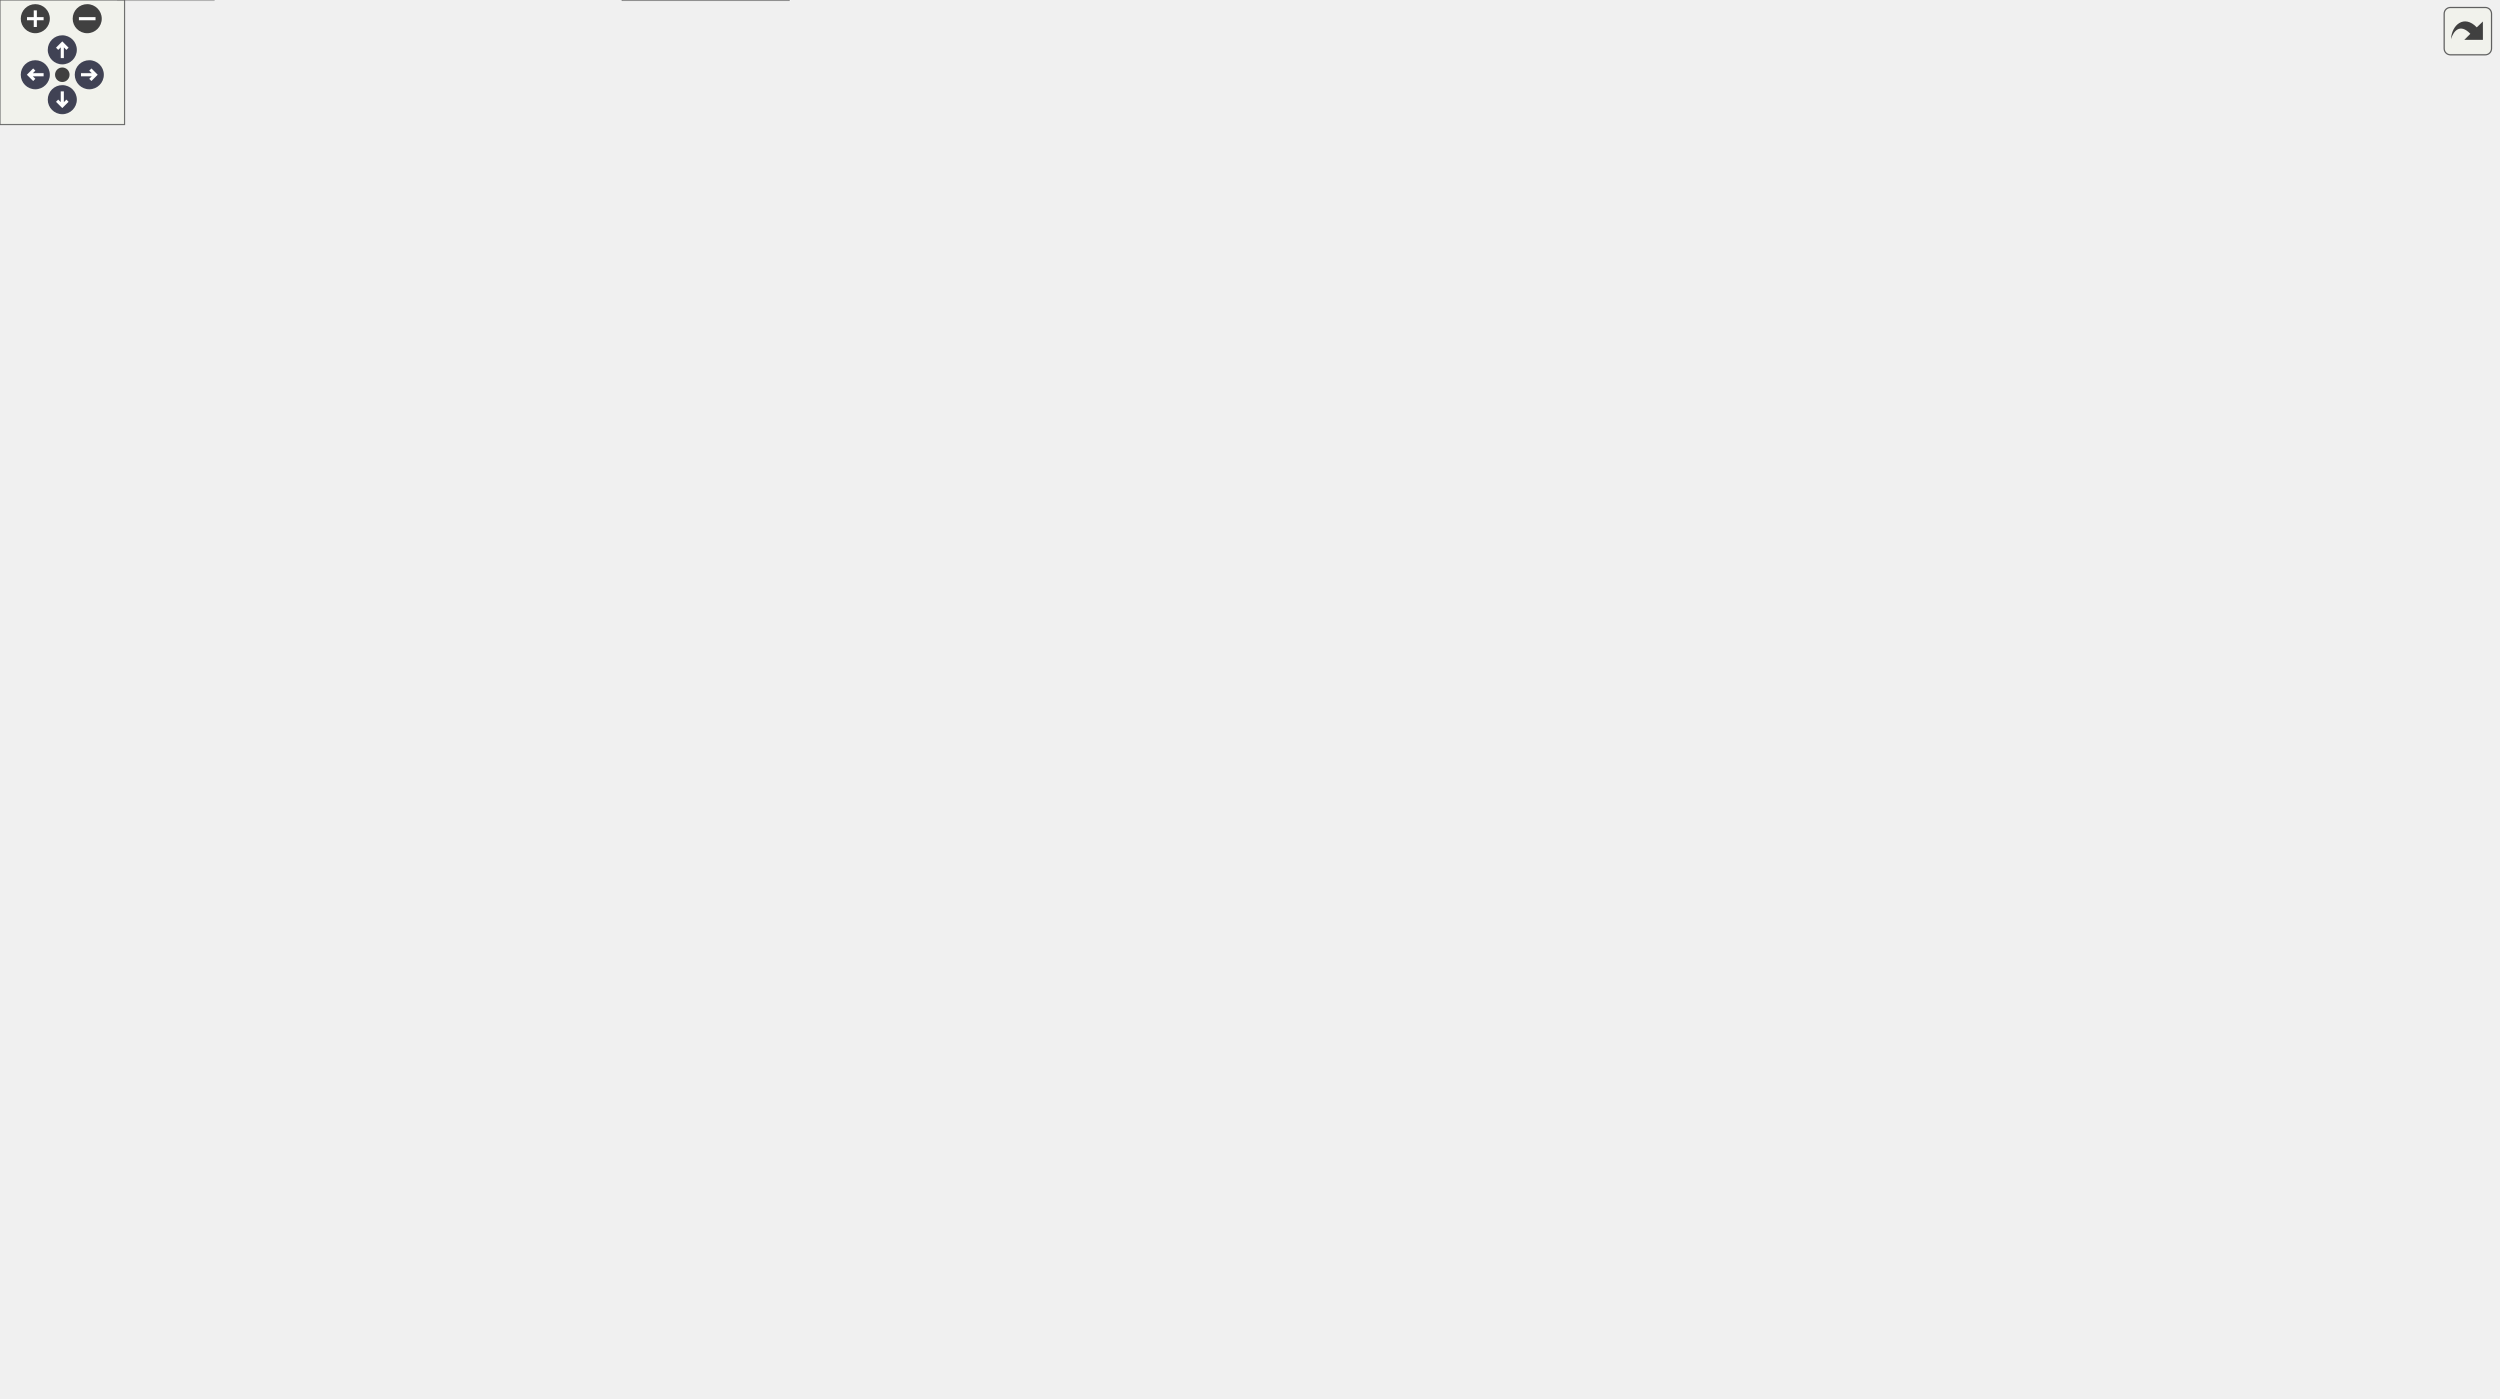
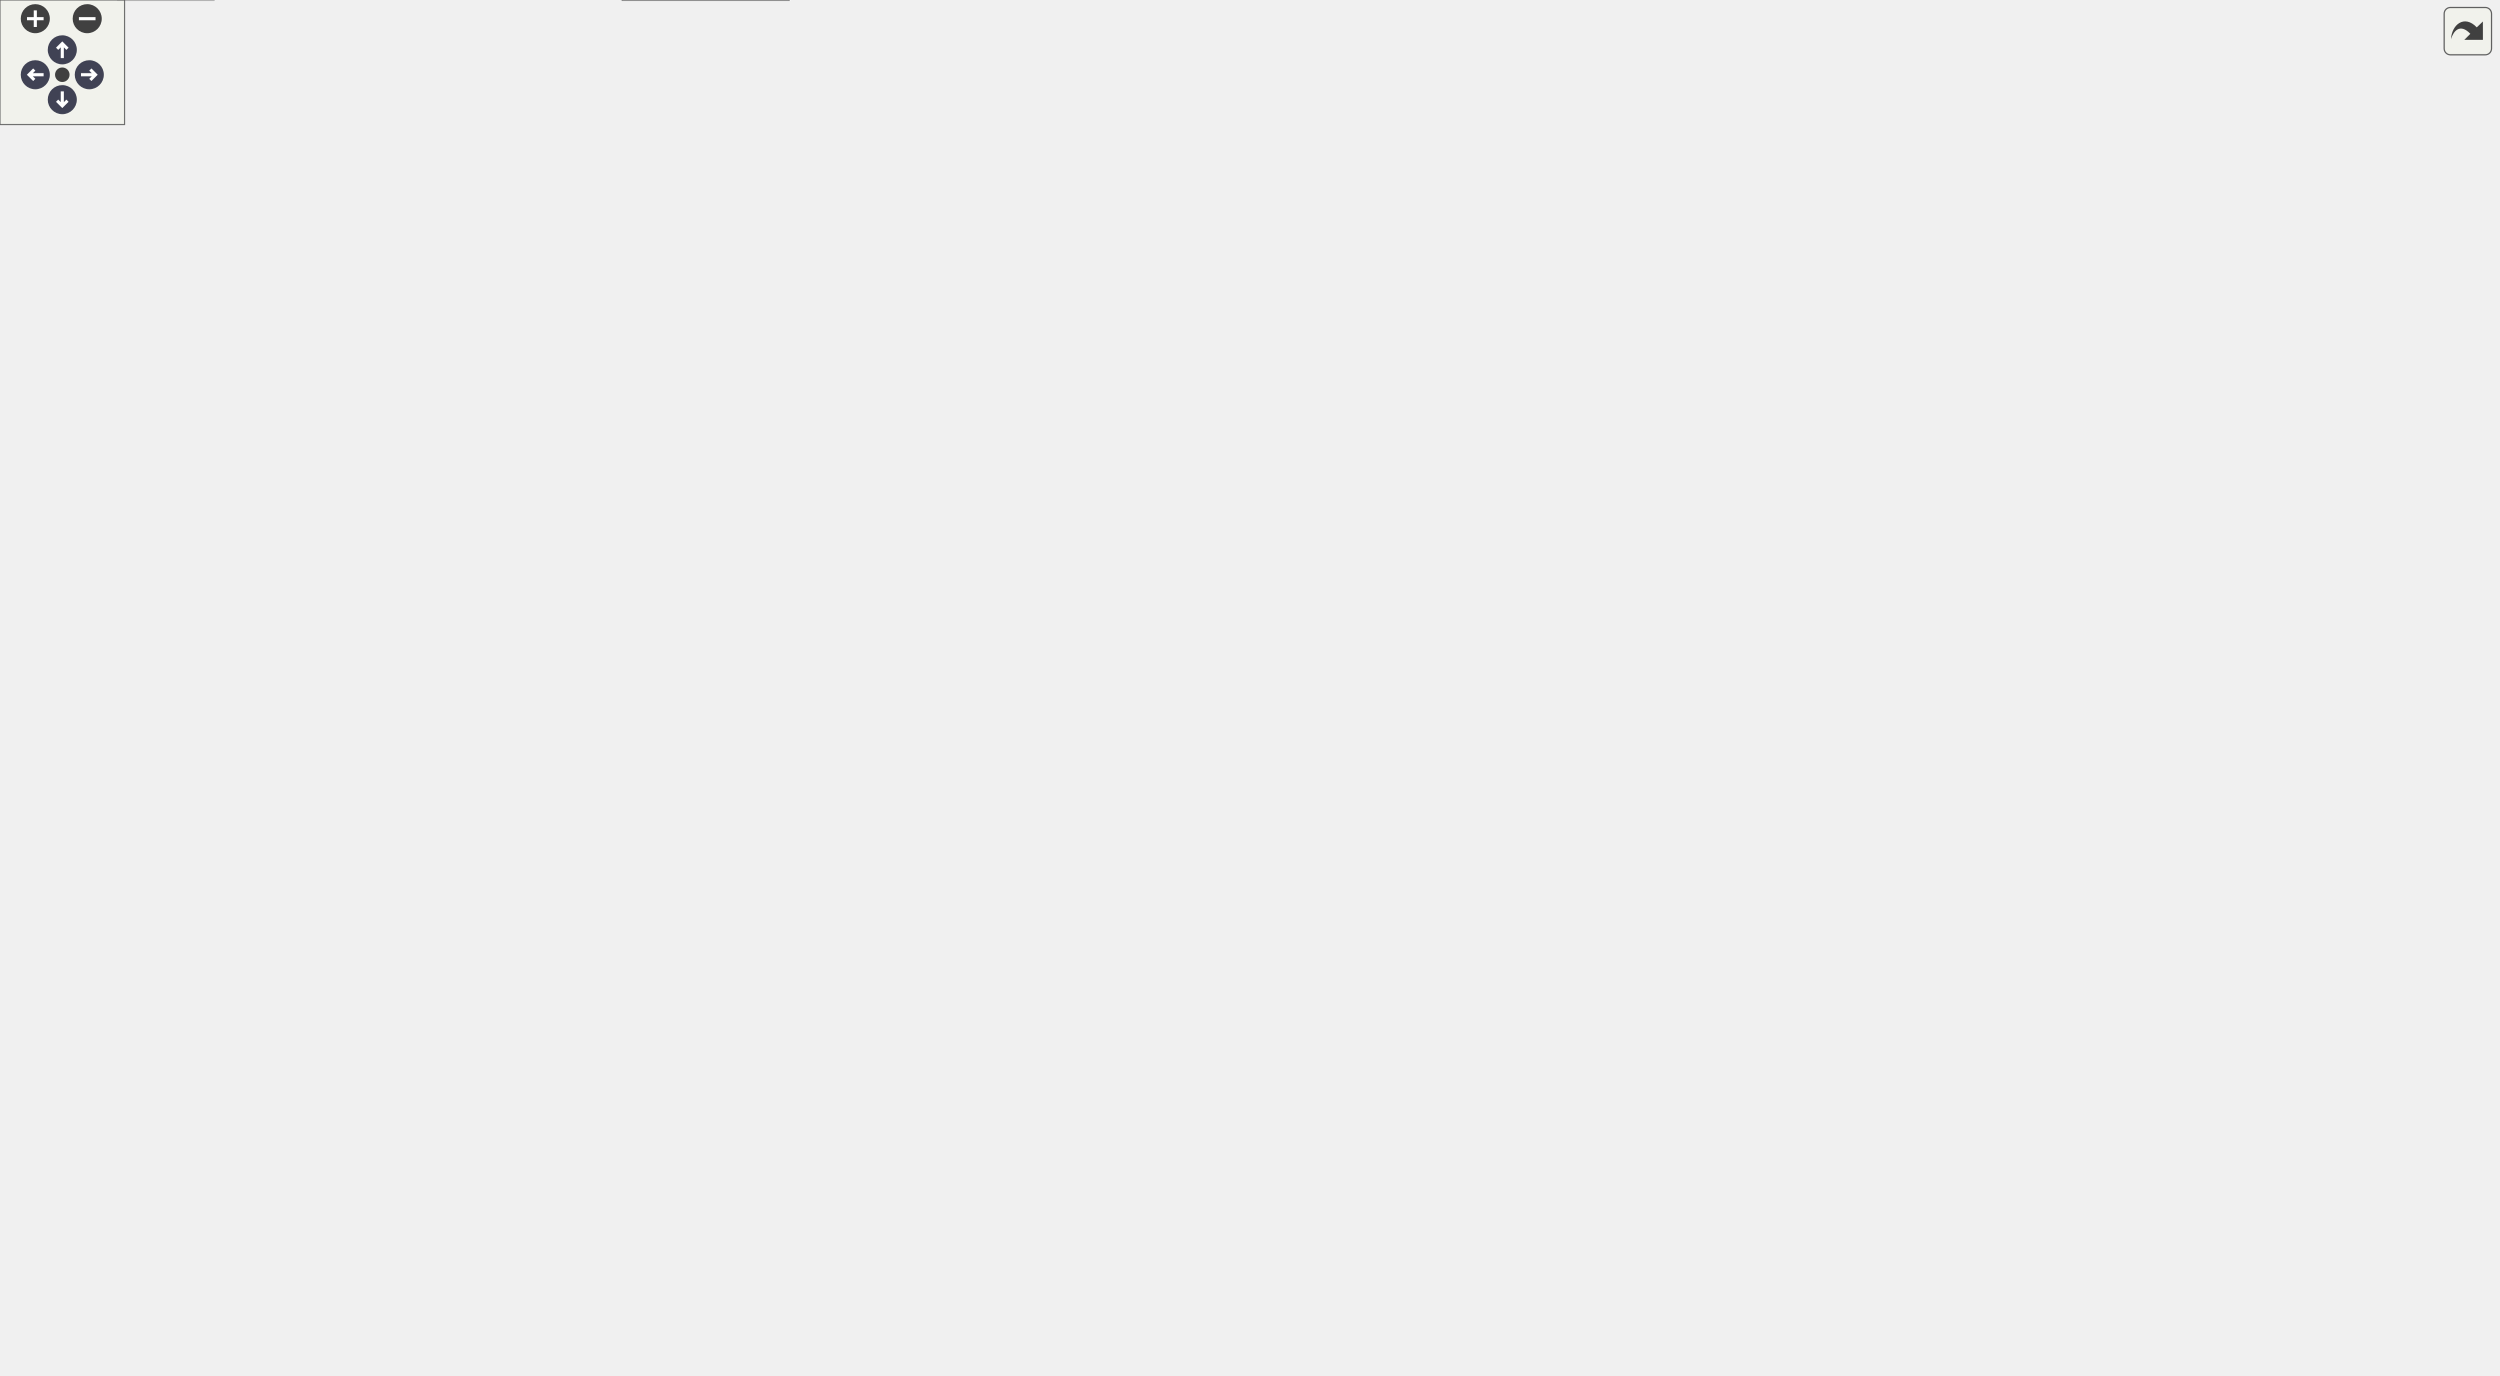
<svg xmlns="http://www.w3.org/2000/svg" xmlns:xlink="http://www.w3.org/1999/xlink" id="main" version="1.1" xml:space="preserve">
  <style type="text/css">
.node, .edge {opacity: 0.7;}
.node.selected, .edge.selected {opacity: 1;}
.edge:hover path { stroke: red; }
.edge:hover polygon { stroke: red; fill: red; }
</style>
  <defs>
    <circle id="rim" cx="0" cy="0" r="7" />
    <circle id="rim2" cx="0" cy="0" r="3.5" />
    <g id="zoomPlus">
      <use xlink:href="#rim" fill="#404040">
        <set attributeName="fill" to="#808080" begin="zoomplus.mouseover" end="zoomplus.mouseout" />
      </use>
      <path d="M-4,0h8M0,-4v8" fill="none" stroke="white" stroke-width="1.5" pointer-events="none" />
    </g>
    <g id="zoomMin">
      <use xlink:href="#rim" fill="#404040">
        <set attributeName="fill" to="#808080" begin="zoomminus.mouseover" end="zoomminus.mouseout" />
      </use>
      <path d="M-4,0h8" fill="none" stroke="white" stroke-width="1.5" pointer-events="none" />
    </g>
    <g id="arrowUp" transform="translate(30 24)">
      <use xlink:href="#rim" />
      <path pointer-events="none" fill="none" stroke="white" stroke-width="1.5" d="M0,-3.0v7 M-2.5,-0.5L0,-3.0L2.5,-0.5" />
    </g>
    <g id="arrowRight" transform="rotate(90) translate(36 -43)">
      <use xlink:href="#rim" />
      <path pointer-events="none" fill="none" stroke="white" stroke-width="1.5" d="M0,-3.0v7 M-2.5,-0.5L0,-3.0L2.5,-0.5" />
    </g>
    <g id="arrowDown" transform="rotate(180) translate(-30 -48)">
      <use xlink:href="#rim" />
      <path pointer-events="none" fill="none" stroke="white" stroke-width="1.5" d="M0,-3.0v7 M-2.5,-0.5L0,-3.0L2.5,-0.5" />
    </g>
    <g id="arrowLeft" transform="rotate(270) translate(-36 17)">
      <use xlink:href="#rim" />
      <path pointer-events="none" fill="none" stroke="white" stroke-width="1.5" d="M0,-3.0v7 M-2.5,-0.5L0,-3.0L2.5,-0.5" />
    </g>
    <g id="resetDef">
      <use xlink:href="#rim2" fill="#404040">
        <set attributeName="fill" to="#808080" begin="reset.mouseover" end="reset.mouseout" />
      </use>
    </g>
  </defs>
  <svg id="graph" class="graph">
    <g id="viewport">
      <g id="Node000001" class="node">
        <g id="a_Node000001">
          <a xlink:title=" ">
-             <polygon fill="#999999" stroke="#666666" points="454.34,-613 283.34,-613 283.34,-572 454.34,-572 454.34,-613" />
-             <text text-anchor="start" x="291.34" y="-601" font-family="Helvetica,sans-Serif" font-size="10.00">/home/sawinski/Workspace</text>
-             <text text-anchor="start" x="291.34" y="-590" font-family="Helvetica,sans-Serif" font-size="10.00">/MPINB/vidre/examples/playground</text>
+             <polygon fill="#999999" stroke="#666666" points="423.34,-602 314.34,-602 314.34,-572 423.34,-572 423.34,-602" />
+             <text text-anchor="start" x="322.34" y="-590" font-family="Helvetica,sans-Serif" font-size="10.00">examples/playground</text>
            <text text-anchor="middle" x="368.84" y="-579" font-family="Helvetica,sans-Serif" font-size="10.00">/encode/main.cc</text>
          </a>
        </g>
      </g>
      <g id="Node000002" class="node">
        <g id="a_Node000002">
          <a xlink:href="vidre_2config_8hh.html" target="_top" xlink:title=" ">
            <polygon fill="white" stroke="#666666" points="379.84,-19 299.84,-19 299.84,0 379.84,0 379.84,-19" />
            <text text-anchor="middle" x="339.84" y="-7" font-family="Helvetica,sans-Serif" font-size="10.00">vidre/config.hh</text>
          </a>
        </g>
      </g>
      <g id="edge1_Node000001_Node000002" class="edge">
        <g id="a_edge1_Node000001_Node000002">
          <a xlink:title=" ">
-             <path fill="none" stroke="#63b8ff" d="M283.18,-586.85C222.76,-580.87 141.27,-567.19 75.84,-536 36.41,-517.2 0.84,-516.18 0.84,-472.5 0.84,-472.5 0.84,-472.5 0.84,-118.5 0.84,-89.04 -2.52,-74.18 19.84,-55 59.31,-21.14 209.48,-12.98 289.29,-11.06" />
+             <path fill="none" stroke="#63b8ff" d="M314.18,-585.2C253.34,-582.42 153.38,-572.11 75.84,-536 36.25,-517.56 0.84,-516.18 0.84,-472.5 0.84,-472.5 0.84,-472.5 0.84,-118.5 0.84,-89.04 -2.52,-74.18 19.84,-55 59.31,-21.14 209.48,-12.98 289.29,-11.06" />
            <polygon fill="#63b8ff" stroke="#63b8ff" points="289.67,-14.55 299.59,-10.84 289.52,-7.55 289.67,-14.55" />
          </a>
        </g>
      </g>
      <g id="Node000003" class="node">
        <g id="a_Node000003">
          <a xlink:href="core_2vidre_2exception_8hh.html" target="_top" xlink:title=" ">
            <polygon fill="white" stroke="#666666" points="243.84,-184 147.84,-184 147.84,-165 243.84,-165 243.84,-184" />
            <text text-anchor="middle" x="195.84" y="-172" font-family="Helvetica,sans-Serif" font-size="10.00">vidre/exception.hh</text>
          </a>
        </g>
      </g>
      <g id="edge2_Node000001_Node000003" class="edge">
        <g id="a_edge2_Node000001_Node000003">
          <a xlink:title=" ">
-             <path fill="none" stroke="#63b8ff" d="M283,-577.92C185.22,-559.97 38.84,-524.42 38.84,-472.5 38.84,-472.5 38.84,-472.5 38.84,-283.5 38.84,-230.02 101.43,-201.02 147.57,-186.91" />
+             <path fill="none" stroke="#63b8ff" d="M313.98,-578.68C220.14,-564.61 38.84,-529.98 38.84,-472.5 38.84,-472.5 38.84,-472.5 38.84,-283.5 38.84,-230.02 101.43,-201.02 147.57,-186.91" />
            <polygon fill="#63b8ff" stroke="#63b8ff" points="148.81,-190.19 157.43,-184.04 146.85,-183.47 148.81,-190.19" />
          </a>
        </g>
      </g>
      <g id="Node000015" class="node">
        <g id="a_Node000015">
          <a xlink:href="ffmpeg_8hh.html" target="_top" xlink:title=" ">
            <polygon fill="white" stroke="#666666" points="313.84,-536 229.84,-536 229.84,-517 313.84,-517 313.84,-536" />
            <text text-anchor="middle" x="271.84" y="-524" font-family="Helvetica,sans-Serif" font-size="10.00">vidre/ffmpeg.hh</text>
          </a>
        </g>
      </g>
      <g id="edge16_Node000001_Node000015" class="edge">
        <g id="a_edge16_Node000001_Node000015">
          <a xlink:title=" ">
-             <path fill="none" stroke="#63b8ff" d="M339.21,-571.95C324.45,-562.21 306.93,-550.65 293.46,-541.76" />
-             <polygon fill="#63b8ff" stroke="#63b8ff" points="295.14,-538.68 284.86,-536.09 291.28,-544.52 295.14,-538.68" />
+             <path fill="none" stroke="#63b8ff" d="M345.36,-571.84C330.04,-562.6 310.13,-550.59 294.89,-541.4" />
+             <polygon fill="#63b8ff" stroke="#63b8ff" points="296.46,-538.26 286.09,-536.09 292.85,-544.26 296.46,-538.26" />
          </a>
        </g>
      </g>
      <g id="Node000033" class="node">
        <g id="a_Node000033">
          <a xlink:href="midraw_8hh.html" target="_top" xlink:title=" ">
            <polygon fill="white" stroke="#666666" points="1022.84,-420.5 938.84,-420.5 938.84,-401.5 1022.84,-401.5 1022.84,-420.5" />
            <text text-anchor="middle" x="980.84" y="-408.5" font-family="Helvetica,sans-Serif" font-size="10.00">input/midraw.hh</text>
          </a>
        </g>
      </g>
      <g id="edge50_Node000001_Node000033" class="edge">
        <g id="a_edge50_Node000001_Node000033">
          <a xlink:title=" ">
-             <path fill="none" stroke="#63b8ff" d="M368.32,-571.77C369.01,-554.79 372.87,-530.89 387.84,-517 466.27,-444.2 798.44,-420.69 928.41,-414.19" />
-             <polygon fill="#63b8ff" stroke="#63b8ff" points="928.69,-417.68 938.51,-413.7 928.35,-410.69 928.69,-417.68" />
+             <path fill="none" stroke="#63b8ff" d="M368.57,-571.85C369.09,-556.08 372.5,-530.97 387.84,-517 466.96,-444.95 798.72,-420.99 928.49,-414.28" />
+             <polygon fill="#63b8ff" stroke="#63b8ff" points="928.77,-417.77 938.58,-413.77 928.41,-410.78 928.77,-417.77" />
          </a>
        </g>
      </g>
      <g id="Node000035" class="node">
        <g id="a_Node000035">
          <a xlink:title=" ">
            <polygon fill="#e0e0e0" stroke="#999999" points="490.34,-536 397.34,-536 397.34,-517 490.34,-517 490.34,-536" />
            <text text-anchor="middle" x="443.84" y="-524" font-family="Helvetica,sans-Serif" font-size="10.00">QCoreApplication</text>
          </a>
        </g>
      </g>
      <g id="edge54_Node000001_Node000035" class="edge">
        <g id="a_edge54_Node000001_Node000035">
          <a xlink:title=" ">
-             <path fill="none" stroke="#63b8ff" d="M391.75,-571.95C402.65,-562.65 415.51,-551.68 425.72,-542.96" />
-             <polygon fill="#63b8ff" stroke="#63b8ff" points="428.24,-545.41 433.57,-536.26 423.69,-540.09 428.24,-545.41" />
+             <path fill="none" stroke="#63b8ff" d="M386.99,-571.84C398.33,-563 412.9,-551.63 424.46,-542.62" />
+             <polygon fill="#63b8ff" stroke="#63b8ff" points="426.87,-545.18 432.6,-536.27 422.56,-539.66 426.87,-545.18" />
          </a>
        </g>
      </g>
      <g id="Node000036" class="node">
        <g id="a_Node000036">
          <a xlink:title=" ">
            <polygon fill="#e0e0e0" stroke="#999999" points="624.84,-536 508.84,-536 508.84,-517 624.84,-517 624.84,-536" />
            <text text-anchor="middle" x="566.84" y="-524" font-family="Helvetica,sans-Serif" font-size="10.00">QCommandLineParser</text>
          </a>
        </g>
      </g>
      <g id="edge55_Node000001_Node000036" class="edge">
        <g id="a_edge55_Node000001_Node000036">
          <a xlink:title=" ">
-             <path fill="none" stroke="#63b8ff" d="M429.32,-571.95C462.44,-561.24 502.38,-548.34 530.66,-539.19" />
-             <polygon fill="#63b8ff" stroke="#63b8ff" points="532.08,-542.41 540.52,-536.01 529.93,-535.75 532.08,-542.41" />
+             <path fill="none" stroke="#63b8ff" d="M416.27,-571.99C450.44,-561.89 495.98,-548.44 528,-538.98" />
+             <polygon fill="#63b8ff" stroke="#63b8ff" points="529.29,-542.24 537.89,-536.05 527.31,-535.53 529.29,-542.24" />
          </a>
        </g>
      </g>
      <g id="Node000037" class="node">
        <g id="a_Node000037">
          <a xlink:title=" ">
            <polygon fill="#e0e0e0" stroke="#999999" points="696.84,-536 642.84,-536 642.84,-517 696.84,-517 696.84,-536" />
            <text text-anchor="middle" x="669.84" y="-524" font-family="Helvetica,sans-Serif" font-size="10.00">iostream</text>
          </a>
        </g>
      </g>
      <g id="edge56_Node000001_Node000037" class="edge">
        <g id="a_edge56_Node000001_Node000037">
          <a xlink:title=" ">
-             <path fill="none" stroke="#63b8ff" d="M454.59,-574.12C503.99,-563.96 567.52,-550.68 632.68,-536.22" />
-             <polygon fill="#63b8ff" stroke="#63b8ff" points="633.73,-539.57 642.73,-533.98 632.21,-532.74 633.73,-539.57" />
+             <path fill="none" stroke="#63b8ff" d="M423.54,-576.43C475.03,-567.25 554.51,-552.64 632.72,-536.16" />
+             <polygon fill="#63b8ff" stroke="#63b8ff" points="633.69,-539.53 642.74,-534.04 632.23,-532.69 633.69,-539.53" />
          </a>
        </g>
      </g>
      <g id="Node000004" class="node">
        <g id="a_Node000004">
          <a xlink:href="libs_2core_2vidre_2core_2config_8hh.html" target="_top" xlink:title=" ">
            <polygon fill="white" stroke="#666666" points="130.84,-74 28.84,-74 28.84,-55 130.84,-55 130.84,-74" />
            <text text-anchor="middle" x="79.84" y="-62" font-family="Helvetica,sans-Serif" font-size="10.00">vidre/core/config.hh</text>
          </a>
        </g>
      </g>
      <g id="edge3_Node000003_Node000004" class="edge">
        <g id="a_edge3_Node000003_Node000004">
          <a xlink:title=" ">
            <path fill="none" stroke="#63b8ff" d="M159.96,-164.98C139.41,-158.37 114.64,-147.18 98.84,-129 88.1,-116.65 83.43,-98.43 81.4,-84.67" />
            <polygon fill="#63b8ff" stroke="#63b8ff" points="84.84,-83.93 80.24,-74.39 77.88,-84.72 84.84,-83.93" />
          </a>
        </g>
      </g>
      <g id="Node000006" class="node">
        <g id="a_Node000006">
          <a xlink:href="shared_8hh.html" target="_top" xlink:title=" ">
            <polygon fill="white" stroke="#666666" points="341.34,-129 242.34,-129 242.34,-110 341.34,-110 341.34,-129" />
            <text text-anchor="middle" x="291.84" y="-117" font-family="Helvetica,sans-Serif" font-size="10.00">vidre/util/shared.hh</text>
          </a>
        </g>
      </g>
      <g id="edge6_Node000003_Node000006" class="edge">
        <g id="a_edge6_Node000003_Node000006">
          <a xlink:title=" ">
            <path fill="none" stroke="#63b8ff" d="M211.26,-164.98C226.29,-156.69 249.38,-143.94 267,-134.22" />
            <polygon fill="#63b8ff" stroke="#63b8ff" points="269.07,-137.07 276.13,-129.17 265.69,-130.94 269.07,-137.07" />
          </a>
        </g>
      </g>
      <g id="Node000012" class="node">
        <g id="a_Node000012">
          <a xlink:title=" ">
            <polygon fill="#e0e0e0" stroke="#999999" points="444.34,-129 359.34,-129 359.34,-110 444.34,-110 444.34,-129" />
            <text text-anchor="middle" x="401.84" y="-117" font-family="Helvetica,sans-Serif" font-size="10.00">source_location</text>
          </a>
        </g>
      </g>
      <g id="edge13_Node000003_Node000012" class="edge">
        <g id="a_edge13_Node000003_Node000012">
          <a xlink:title=" ">
            <path fill="none" stroke="#63b8ff" d="M228.94,-164.98C264.12,-155.93 319.91,-141.58 358.56,-131.64" />
            <polygon fill="#63b8ff" stroke="#63b8ff" points="359.67,-134.96 368.48,-129.08 357.93,-128.18 359.67,-134.96" />
          </a>
        </g>
      </g>
      <g id="Node000013" class="node">
        <g id="a_Node000013">
          <a xlink:title=" ">
            <polygon fill="#e0e0e0" stroke="#999999" points="149.34,-129 108.34,-129 108.34,-110 149.34,-110 149.34,-129" />
            <text text-anchor="middle" x="128.84" y="-117" font-family="Helvetica,sans-Serif" font-size="10.00">string</text>
          </a>
        </g>
      </g>
      <g id="edge14_Node000003_Node000013" class="edge">
        <g id="a_edge14_Node000003_Node000013">
          <a xlink:title=" ">
            <path fill="none" stroke="#63b8ff" d="M185.07,-164.98C175.07,-157.07 159.95,-145.11 147.91,-135.58" />
            <polygon fill="#63b8ff" stroke="#63b8ff" points="149.81,-132.63 139.8,-129.17 145.47,-138.12 149.81,-132.63" />
          </a>
        </g>
      </g>
      <g id="Node000014" class="node">
        <g id="a_Node000014">
          <a xlink:title=" ">
            <polygon fill="#e0e0e0" stroke="#999999" points="223.84,-129 167.84,-129 167.84,-110 223.84,-110 223.84,-129" />
            <text text-anchor="middle" x="195.84" y="-117" font-family="Helvetica,sans-Serif" font-size="10.00">expected</text>
          </a>
        </g>
      </g>
      <g id="edge15_Node000003_Node000014" class="edge">
        <g id="a_edge15_Node000003_Node000014">
          <a xlink:title=" ">
            <path fill="none" stroke="#63b8ff" d="M195.84,-164.75C195.84,-157.8 195.84,-147.85 195.84,-139.13" />
            <polygon fill="#63b8ff" stroke="#63b8ff" points="199.34,-139.09 195.84,-129.09 192.34,-139.09 199.34,-139.09" />
          </a>
        </g>
      </g>
      <g id="edge4_Node000004_Node000002" class="edge">
        <g id="a_edge4_Node000004_Node000002">
          <a xlink:title=" ">
            <path fill="none" stroke="#63b8ff" d="M121.61,-54.98C167.31,-45.67 240.55,-30.74 289.41,-20.78" />
            <polygon fill="#63b8ff" stroke="#63b8ff" points="290.35,-24.16 299.45,-18.73 288.96,-17.3 290.35,-24.16" />
          </a>
        </g>
      </g>
      <g id="Node000005" class="node">
        <g id="a_Node000005">
          <a xlink:title=" ">
            <polygon fill="#e0e0e0" stroke="#999999" points="102.84,-19 56.84,-19 56.84,0 102.84,0 102.84,-19" />
            <text text-anchor="middle" x="79.84" y="-7" font-family="Helvetica,sans-Serif" font-size="10.00">cstdint</text>
          </a>
        </g>
      </g>
      <g id="edge5_Node000004_Node000005" class="edge">
        <g id="a_edge5_Node000004_Node000005">
          <a xlink:title=" ">
            <path fill="none" stroke="#63b8ff" d="M79.84,-54.75C79.84,-47.8 79.84,-37.85 79.84,-29.13" />
            <polygon fill="#63b8ff" stroke="#63b8ff" points="83.34,-29.09 79.84,-19.09 76.34,-29.09 83.34,-29.09" />
          </a>
        </g>
      </g>
      <g id="edge7_Node000006_Node000004" class="edge">
        <g id="a_edge7_Node000006_Node000004">
          <a xlink:title=" ">
            <path fill="none" stroke="#63b8ff" d="M257.78,-109.98C221.41,-100.89 163.67,-86.46 123.87,-76.51" />
            <polygon fill="#63b8ff" stroke="#63b8ff" points="124.72,-73.11 114.17,-74.08 123.02,-79.9 124.72,-73.11" />
          </a>
        </g>
      </g>
      <g id="Node000007" class="node">
        <g id="a_Node000007">
          <a xlink:title=" ">
            <polygon fill="#e0e0e0" stroke="#999999" points="194.84,-74 148.84,-74 148.84,-55 194.84,-55 194.84,-74" />
            <text text-anchor="middle" x="171.84" y="-62" font-family="Helvetica,sans-Serif" font-size="10.00">atomic</text>
          </a>
        </g>
      </g>
      <g id="edge8_Node000006_Node000007" class="edge">
        <g id="a_edge8_Node000006_Node000007">
          <a xlink:title=" ">
            <path fill="none" stroke="#63b8ff" d="M272.56,-109.98C253.17,-101.42 223.03,-88.11 200.77,-78.28" />
            <polygon fill="#63b8ff" stroke="#63b8ff" points="202.03,-75.01 191.47,-74.17 199.2,-81.41 202.03,-75.01" />
          </a>
        </g>
      </g>
      <g id="Node000008" class="node">
        <g id="a_Node000008">
          <a xlink:title=" ">
            <polygon fill="#e0e0e0" stroke="#999999" points="262.34,-74 213.34,-74 213.34,-55 262.34,-55 262.34,-74" />
            <text text-anchor="middle" x="237.84" y="-62" font-family="Helvetica,sans-Serif" font-size="10.00">cstddef</text>
          </a>
        </g>
      </g>
      <g id="edge9_Node000006_Node000008" class="edge">
        <g id="a_edge9_Node000006_Node000008">
          <a xlink:title=" ">
            <path fill="none" stroke="#63b8ff" d="M282.92,-109.75C275.06,-102.03 263.41,-90.6 253.92,-81.28" />
            <polygon fill="#63b8ff" stroke="#63b8ff" points="256.18,-78.6 246.59,-74.09 251.28,-83.59 256.18,-78.6" />
          </a>
        </g>
      </g>
      <g id="Node000009" class="node">
        <g id="a_Node000009">
          <a xlink:title=" ">
            <polygon fill="#e0e0e0" stroke="#999999" points="342.84,-74 280.84,-74 280.84,-55 342.84,-55 342.84,-74" />
            <text text-anchor="middle" x="311.84" y="-62" font-family="Helvetica,sans-Serif" font-size="10.00">type_traits</text>
          </a>
        </g>
      </g>
      <g id="edge10_Node000006_Node000009" class="edge">
        <g id="a_edge10_Node000006_Node000009">
          <a xlink:title=" ">
            <path fill="none" stroke="#63b8ff" d="M295.14,-109.75C297.82,-102.65 301.69,-92.4 305.03,-83.56" />
            <polygon fill="#63b8ff" stroke="#63b8ff" points="308.34,-84.68 308.6,-74.09 301.79,-82.21 308.34,-84.68" />
          </a>
        </g>
      </g>
      <g id="Node000010" class="node">
        <g id="a_Node000010">
          <a xlink:title=" ">
            <polygon fill="#e0e0e0" stroke="#999999" points="412.84,-74 360.84,-74 360.84,-55 412.84,-55 412.84,-74" />
            <text text-anchor="middle" x="386.84" y="-62" font-family="Helvetica,sans-Serif" font-size="10.00">memory</text>
          </a>
        </g>
      </g>
      <g id="edge11_Node000006_Node000010" class="edge">
        <g id="a_edge11_Node000006_Node000010">
          <a xlink:title=" ">
            <path fill="none" stroke="#63b8ff" d="M307.1,-109.98C321.97,-101.69 344.82,-88.94 362.26,-79.22" />
            <polygon fill="#63b8ff" stroke="#63b8ff" points="364.27,-82.1 371.3,-74.17 360.86,-75.99 364.27,-82.1" />
          </a>
        </g>
      </g>
      <g id="Node000011" class="node">
        <g id="a_Node000011">
          <a xlink:title=" ">
            <polygon fill="#e0e0e0" stroke="#999999" points="490.34,-74 431.34,-74 431.34,-55 490.34,-55 490.34,-74" />
            <text text-anchor="middle" x="460.84" y="-62" font-family="Helvetica,sans-Serif" font-size="10.00">functional</text>
          </a>
        </g>
      </g>
      <g id="edge12_Node000006_Node000011" class="edge">
        <g id="a_edge12_Node000006_Node000011">
          <a xlink:title=" ">
            <path fill="none" stroke="#63b8ff" d="M318.99,-109.98C347.37,-101.09 392.07,-87.07 423.7,-77.15" />
            <polygon fill="#63b8ff" stroke="#63b8ff" points="424.98,-80.41 433.47,-74.08 422.88,-73.73 424.98,-80.41" />
          </a>
        </g>
      </g>
      <g id="Node000016" class="node">
        <g id="a_Node000016">
          <a xlink:href="libs_2ffmpeg_2vidre_2ffmpeg_2config_8hh.html" target="_top" xlink:title=" ">
            <polygon fill="white" stroke="#666666" points="571.34,-184 458.34,-184 458.34,-165 571.34,-165 571.34,-184" />
            <text text-anchor="middle" x="514.84" y="-172" font-family="Helvetica,sans-Serif" font-size="10.00">vidre/ffmpeg/config.hh</text>
          </a>
        </g>
      </g>
      <g id="edge17_Node000015_Node000016" class="edge">
        <g id="a_edge17_Node000015_Node000016">
          <a xlink:title=" ">
            <path fill="none" stroke="#63b8ff" d="M229.53,-519.9C172.18,-509.67 76.84,-482.12 76.84,-412 76.84,-412 76.84,-412 76.84,-283.5 76.84,-207.99 325.35,-184.96 447.99,-178.19" />
            <polygon fill="#63b8ff" stroke="#63b8ff" points="448.23,-181.68 458.03,-177.66 447.86,-174.69 448.23,-181.68" />
          </a>
        </g>
      </g>
      <g id="Node000017" class="node">
        <g id="a_Node000017">
          <a xlink:href="ffmpeg_2vidre_2ffmpeg_2util_8hh.html" target="_top" xlink:title=" ">
            <polygon fill="white" stroke="#666666" points="691.84,-420.5 591.84,-420.5 591.84,-401.5 691.84,-401.5 691.84,-420.5" />
            <text text-anchor="middle" x="641.84" y="-408.5" font-family="Helvetica,sans-Serif" font-size="10.00">vidre/ffmpeg/util.hh</text>
          </a>
        </g>
      </g>
      <g id="edge19_Node000015_Node000017" class="edge">
        <g id="a_edge19_Node000015_Node000017">
          <a xlink:title=" ">
            <path fill="none" stroke="#63b8ff" d="M280.13,-516.89C294.12,-502.92 323.93,-475.54 354.84,-462 428.74,-429.63 521.98,-418.19 581.77,-414.16" />
            <polygon fill="#63b8ff" stroke="#63b8ff" points="582.03,-417.65 591.79,-413.53 581.6,-410.67 582.03,-417.65" />
          </a>
        </g>
      </g>
      <g id="Node000027" class="node">
        <g id="a_Node000027">
          <a xlink:href="ffmpeg_2vidre_2ffmpeg_2format_8hh.html" target="_top" xlink:title=" ">
            <polygon fill="white" stroke="#666666" points="302.34,-481 187.34,-481 187.34,-462 302.34,-462 302.34,-481" />
            <text text-anchor="middle" x="244.84" y="-469" font-family="Helvetica,sans-Serif" font-size="10.00">vidre/ffmpeg/format.hh</text>
          </a>
        </g>
      </g>
      <g id="edge38_Node000015_Node000027" class="edge">
        <g id="a_edge38_Node000015_Node000027">
          <a xlink:title=" ">
            <path fill="none" stroke="#63b8ff" d="M267.38,-516.75C263.72,-509.57 258.43,-499.18 253.89,-490.27" />
            <polygon fill="#63b8ff" stroke="#63b8ff" points="256.87,-488.41 249.21,-481.09 250.64,-491.59 256.87,-488.41" />
          </a>
        </g>
      </g>
      <g id="edge18_Node000016_Node000002" class="edge">
        <g id="a_edge18_Node000016_Node000002">
          <a xlink:title=" ">
            <path fill="none" stroke="#63b8ff" d="M516.66,-164.78C520.6,-143.25 527.5,-87.01 499.84,-55 472.98,-23.93 426.48,-13.66 390.51,-10.66" />
            <polygon fill="#63b8ff" stroke="#63b8ff" points="390.4,-7.14 380.19,-9.97 389.94,-14.13 390.4,-7.14" />
          </a>
        </g>
      </g>
      <g id="edge20_Node000017_Node000016" class="edge">
        <g id="a_edge20_Node000017_Node000016">
          <a xlink:title=" ">
            <path fill="none" stroke="#63b8ff" d="M648.59,-401.38C670.37,-372.51 734.74,-277.75 689.84,-220 682.32,-210.32 618.69,-195.87 570.3,-186.08" />
            <polygon fill="#63b8ff" stroke="#63b8ff" points="570.73,-182.59 560.23,-184.06 569.35,-189.46 570.73,-182.59" />
          </a>
        </g>
      </g>
      <g id="Node000018" class="node">
        <g id="a_Node000018">
          <a xlink:href="ffmpeg_2vidre_2ffmpeg_2util_2exception_8hh.html" target="_top" xlink:title=" ">
            <polygon fill="white" stroke="#666666" points="680.34,-239 535.34,-239 535.34,-220 680.34,-220 680.34,-239" />
            <text text-anchor="middle" x="607.84" y="-227" font-family="Helvetica,sans-Serif" font-size="10.00">vidre/ffmpeg/util/exception.hh</text>
          </a>
        </g>
      </g>
      <g id="edge21_Node000017_Node000018" class="edge">
        <g id="a_edge21_Node000017_Node000018">
          <a xlink:title=" ">
            <path fill="none" stroke="#63b8ff" d="M640.46,-401.45C636.97,-380.07 627.42,-322.61 617.84,-275 616.1,-266.35 613.98,-256.81 612.14,-248.78" />
            <polygon fill="#63b8ff" stroke="#63b8ff" points="615.54,-247.95 609.87,-239.01 608.73,-249.54 615.54,-247.95" />
          </a>
        </g>
      </g>
      <g id="Node000020" class="node">
        <g id="a_Node000020">
          <a xlink:href="dictionary_8hh.html" target="_top" xlink:title=" ">
            <polygon fill="white" stroke="#666666" points="537.34,-294 394.34,-294 394.34,-275 537.34,-275 537.34,-294" />
            <text text-anchor="middle" x="465.84" y="-282" font-family="Helvetica,sans-Serif" font-size="10.00">vidre/ffmpeg/util/dictionary.hh</text>
          </a>
        </g>
      </g>
      <g id="edge25_Node000017_Node000020" class="edge">
        <g id="a_edge25_Node000017_Node000020">
          <a xlink:title=" ">
            <path fill="none" stroke="#63b8ff" d="M629.74,-401.44C600.1,-380.48 523.58,-326.34 486.54,-300.14" />
            <polygon fill="#63b8ff" stroke="#63b8ff" points="488.21,-297.03 478.02,-294.12 484.16,-302.75 488.21,-297.03" />
          </a>
        </g>
      </g>
      <g id="Node000022" class="node">
        <g id="a_Node000022">
          <a xlink:href="ffmpeg_2vidre_2ffmpeg_2util_2frame_8hh.html" target="_top" xlink:title=" ">
            <polygon fill="white" stroke="#666666" points="890.84,-354.5 762.84,-354.5 762.84,-335.5 890.84,-335.5 890.84,-354.5" />
            <text text-anchor="middle" x="826.84" y="-342.5" font-family="Helvetica,sans-Serif" font-size="10.00">vidre/ffmpeg/util/frame.hh</text>
          </a>
        </g>
      </g>
      <g id="edge29_Node000017_Node000022" class="edge">
        <g id="a_edge29_Node000017_Node000022">
          <a xlink:title=" ">
            <path fill="none" stroke="#63b8ff" d="M666.79,-401.37C699.15,-390.17 755.78,-370.58 792.27,-357.96" />
            <polygon fill="#63b8ff" stroke="#63b8ff" points="793.68,-361.17 801.99,-354.6 791.4,-354.56 793.68,-361.17" />
          </a>
        </g>
      </g>
      <g id="edge23_Node000018_Node000003" class="edge">
        <g id="a_edge23_Node000018_Node000003">
          <a xlink:title=" ">
            <path fill="none" stroke="#63b8ff" d="M541.64,-219.98C462.13,-209.76 330,-192.76 254.17,-183" />
            <polygon fill="#63b8ff" stroke="#63b8ff" points="254.22,-179.48 243.85,-181.68 253.32,-186.42 254.22,-179.48" />
          </a>
        </g>
      </g>
      <g id="edge22_Node000018_Node000016" class="edge">
        <g id="a_edge22_Node000018_Node000016">
          <a xlink:title=" ">
            <path fill="none" stroke="#63b8ff" d="M592.9,-219.98C578.34,-211.69 555.97,-198.94 538.91,-189.22" />
            <polygon fill="#63b8ff" stroke="#63b8ff" points="540.47,-186.08 530.05,-184.17 537.01,-192.16 540.47,-186.08" />
          </a>
        </g>
      </g>
      <g id="Node000019" class="node">
        <g id="a_Node000019">
          <a xlink:title=" ">
            <polygon fill="#e0e0e0" stroke="#999999" points="669.84,-184 589.84,-184 589.84,-165 669.84,-165 669.84,-184" />
            <text text-anchor="middle" x="629.84" y="-172" font-family="Helvetica,sans-Serif" font-size="10.00">libavutil/error.h</text>
          </a>
        </g>
      </g>
      <g id="edge24_Node000018_Node000019" class="edge">
        <g id="a_edge24_Node000018_Node000019">
          <a xlink:title=" ">
            <path fill="none" stroke="#63b8ff" d="M611.47,-219.75C614.42,-212.65 618.67,-202.4 622.34,-193.56" />
            <polygon fill="#63b8ff" stroke="#63b8ff" points="625.67,-194.67 626.27,-184.09 619.21,-191.98 625.67,-194.67" />
          </a>
        </g>
      </g>
      <g id="edge26_Node000020_Node000016" class="edge">
        <g id="a_edge26_Node000020_Node000016">
          <a xlink:title=" ">
            <path fill="none" stroke="#63b8ff" d="M470.37,-274.71C474.93,-265.78 482.08,-251.53 487.84,-239 494.79,-223.86 502.16,-206.43 507.44,-193.67" />
            <polygon fill="#63b8ff" stroke="#63b8ff" points="510.77,-194.78 511.33,-184.2 504.29,-192.12 510.77,-194.78" />
          </a>
        </g>
      </g>
      <g id="edge27_Node000020_Node000018" class="edge">
        <g id="a_edge27_Node000020_Node000018">
          <a xlink:title=" ">
            <path fill="none" stroke="#63b8ff" d="M488.65,-274.98C512.01,-266.27 548.54,-252.63 575.01,-242.75" />
            <polygon fill="#63b8ff" stroke="#63b8ff" points="576.46,-245.95 584.61,-239.17 574.02,-239.39 576.46,-245.95" />
          </a>
        </g>
      </g>
      <g id="Node000021" class="node">
        <g id="a_Node000021">
          <a xlink:title=" ">
            <polygon fill="#e0e0e0" stroke="#999999" points="478.34,-239 401.34,-239 401.34,-220 478.34,-220 478.34,-239" />
            <text text-anchor="middle" x="439.84" y="-227" font-family="Helvetica,sans-Serif" font-size="10.00">libavutil/dict.h</text>
          </a>
        </g>
      </g>
      <g id="edge28_Node000020_Node000021" class="edge">
        <g id="a_edge28_Node000020_Node000021">
          <a xlink:title=" ">
            <path fill="none" stroke="#63b8ff" d="M461.55,-274.75C458.02,-267.57 452.93,-257.18 448.56,-248.27" />
            <polygon fill="#63b8ff" stroke="#63b8ff" points="451.6,-246.53 444.05,-239.09 445.31,-249.61 451.6,-246.53" />
          </a>
        </g>
      </g>
      <g id="edge30_Node000022_Node000016" class="edge">
        <g id="a_edge30_Node000022_Node000016">
          <a xlink:title=" ">
            <path fill="none" stroke="#63b8ff" d="M816.02,-335.18C804.86,-325.74 787.37,-309.96 774.84,-294 751.35,-264.08 762.72,-242.2 731.84,-220 719.31,-210.99 637.23,-195.79 577.71,-185.7" />
            <polygon fill="#63b8ff" stroke="#63b8ff" points="578.07,-182.21 567.62,-184.01 576.91,-189.12 578.07,-182.21" />
          </a>
        </g>
      </g>
      <g id="edge31_Node000022_Node000018" class="edge">
        <g id="a_edge31_Node000022_Node000018">
          <a xlink:title=" ">
            <path fill="none" stroke="#63b8ff" d="M810.38,-335.47C772.49,-315.83 678.88,-267.32 633.42,-243.76" />
            <polygon fill="#63b8ff" stroke="#63b8ff" points="634.98,-240.62 624.49,-239.13 631.76,-246.84 634.98,-240.62" />
          </a>
        </g>
      </g>
      <g id="Node000023" class="node">
        <g id="a_Node000023">
          <a xlink:href="pixelformat_8hh.html" target="_top" xlink:title=" ">
            <polygon fill="white" stroke="#666666" points="1106.34,-294 955.34,-294 955.34,-275 1106.34,-275 1106.34,-294" />
            <text text-anchor="middle" x="1030.84" y="-282" font-family="Helvetica,sans-Serif" font-size="10.00">vidre/ffmpeg/util/pixelformat.hh</text>
          </a>
        </g>
      </g>
      <g id="edge32_Node000022_Node000023" class="edge">
        <g id="a_edge32_Node000022_Node000023">
          <a xlink:title=" ">
            <path fill="none" stroke="#63b8ff" d="M856.5,-335.49C892.08,-325.29 951.86,-308.15 991.32,-296.83" />
            <polygon fill="#63b8ff" stroke="#63b8ff" points="992.49,-300.14 1001.14,-294.02 990.56,-293.41 992.49,-300.14" />
          </a>
        </g>
      </g>
      <g id="Node000025" class="node">
        <g id="a_Node000025">
          <a xlink:title=" ">
            <polygon fill="#e0e0e0" stroke="#999999" points="869.84,-294 783.84,-294 783.84,-275 869.84,-275 869.84,-294" />
            <text text-anchor="middle" x="826.84" y="-282" font-family="Helvetica,sans-Serif" font-size="10.00">libavutil/frame.h</text>
          </a>
        </g>
      </g>
      <g id="edge36_Node000022_Node000025" class="edge">
        <g id="a_edge36_Node000022_Node000025">
          <a xlink:title=" ">
            <path fill="none" stroke="#63b8ff" d="M826.84,-335.37C826.84,-327.25 826.84,-314.81 826.84,-304.39" />
            <polygon fill="#63b8ff" stroke="#63b8ff" points="830.34,-304.17 826.84,-294.17 823.34,-304.17 830.34,-304.17" />
          </a>
        </g>
      </g>
      <g id="Node000026" class="node">
        <g id="a_Node000026">
          <a xlink:title=" ">
            <polygon fill="#e0e0e0" stroke="#999999" points="937.34,-294 888.34,-294 888.34,-275 937.34,-275 937.34,-294" />
            <text text-anchor="middle" x="912.84" y="-282" font-family="Helvetica,sans-Serif" font-size="10.00">cassert</text>
          </a>
        </g>
      </g>
      <g id="edge37_Node000022_Node000026" class="edge">
        <g id="a_edge37_Node000022_Node000026">
          <a xlink:title=" ">
            <path fill="none" stroke="#63b8ff" d="M839.53,-335.37C853.25,-326.04 875.34,-311.01 891.69,-299.88" />
            <polygon fill="#63b8ff" stroke="#63b8ff" points="893.8,-302.69 900.1,-294.17 889.86,-296.9 893.8,-302.69" />
          </a>
        </g>
      </g>
      <g id="edge33_Node000023_Node000016" class="edge">
        <g id="a_edge33_Node000023_Node000016">
          <a xlink:title=" ">
            <path fill="none" stroke="#63b8ff" d="M998.85,-275C949.79,-262.12 852.92,-237.34 769.84,-220 705.5,-206.57 631.45,-193.97 579.78,-185.62" />
            <polygon fill="#63b8ff" stroke="#63b8ff" points="580.18,-182.14 569.76,-184.01 579.07,-189.05 580.18,-182.14" />
          </a>
        </g>
      </g>
      <g id="edge34_Node000023_Node000018" class="edge">
        <g id="a_edge34_Node000023_Node000018">
          <a xlink:title=" ">
            <path fill="none" stroke="#63b8ff" d="M962.88,-274.98C887.29,-265.51 765.39,-250.24 685.94,-240.29" />
            <polygon fill="#63b8ff" stroke="#63b8ff" points="686.34,-236.81 675.98,-239.04 685.47,-243.75 686.34,-236.81" />
          </a>
        </g>
      </g>
      <g id="Node000024" class="node">
        <g id="a_Node000024">
          <a xlink:title=" ">
            <polygon fill="#e0e0e0" stroke="#999999" points="1074.84,-239 986.84,-239 986.84,-220 1074.84,-220 1074.84,-239" />
            <text text-anchor="middle" x="1030.84" y="-227" font-family="Helvetica,sans-Serif" font-size="10.00">libavutil/pixfmt.h</text>
          </a>
        </g>
      </g>
      <g id="edge35_Node000023_Node000024" class="edge">
        <g id="a_edge35_Node000023_Node000024">
          <a xlink:title=" ">
            <path fill="none" stroke="#63b8ff" d="M1030.84,-274.75C1030.84,-267.8 1030.84,-257.85 1030.84,-249.13" />
            <polygon fill="#63b8ff" stroke="#63b8ff" points="1034.34,-249.09 1030.84,-239.09 1027.34,-249.09 1034.34,-249.09" />
          </a>
        </g>
      </g>
      <g id="Node000028" class="node">
        <g id="a_Node000028">
          <a xlink:href="muxing_8hh.html" target="_top" xlink:title=" ">
            <polygon fill="white" stroke="#666666" points="377.34,-426 276.34,-426 276.34,-396 377.34,-396 377.34,-426" />
            <text text-anchor="start" x="284.34" y="-414" font-family="Helvetica,sans-Serif" font-size="10.00">vidre/ffmpeg/format</text>
            <text text-anchor="middle" x="326.84" y="-403" font-family="Helvetica,sans-Serif" font-size="10.00">/muxing.hh</text>
          </a>
        </g>
      </g>
      <g id="edge39_Node000027_Node000028" class="edge">
        <g id="a_edge39_Node000027_Node000028">
          <a xlink:title=" ">
            <path fill="none" stroke="#63b8ff" d="M256.94,-461.87C267.86,-454.08 284.34,-442.32 298.56,-432.17" />
            <polygon fill="#63b8ff" stroke="#63b8ff" points="300.95,-434.77 307.05,-426.11 296.88,-429.07 300.95,-434.77" />
          </a>
        </g>
      </g>
      <g id="edge40_Node000028_Node000016" class="edge">
        <g id="a_edge40_Node000028_Node000016">
          <a xlink:title=" ">
            <path fill="none" stroke="#63b8ff" d="M327.14,-395.89C326.76,-378.46 323.61,-348.82 307.84,-330 279.42,-296.08 199.35,-311.17 224.84,-275 274.86,-204.02 378.88,-183.1 447.78,-177.26" />
            <polygon fill="#63b8ff" stroke="#63b8ff" points="448.39,-180.72 458.1,-176.48 447.86,-173.74 448.39,-180.72" />
          </a>
        </g>
      </g>
      <g id="edge41_Node000028_Node000018" class="edge">
        <g id="a_edge41_Node000028_Node000018">
          <a xlink:title=" ">
            <path fill="none" stroke="#63b8ff" d="M377.68,-398.24C409.01,-389.9 449.44,-377.14 482.84,-360 526.65,-337.52 539.21,-330.89 571.84,-294 584.02,-280.23 593.95,-261.68 600.27,-248.19" />
            <polygon fill="#63b8ff" stroke="#63b8ff" points="603.49,-249.58 604.38,-239.02 597.1,-246.71 603.49,-249.58" />
          </a>
        </g>
      </g>
      <g id="edge42_Node000028_Node000020" class="edge">
        <g id="a_edge42_Node000028_Node000020">
          <a xlink:title=" ">
            <path fill="none" stroke="#63b8ff" d="M377.36,-405.46C407.69,-399.85 444.09,-387.43 463.84,-360 475.38,-343.96 473.86,-320.54 470.76,-304.25" />
            <polygon fill="#63b8ff" stroke="#63b8ff" points="474.13,-303.27 468.5,-294.3 467.3,-304.82 474.13,-303.27" />
          </a>
        </g>
      </g>
      <g id="Node000029" class="node">
        <g id="a_Node000029">
          <a xlink:href="ffmpeg_2vidre_2ffmpeg_2codec_2packet_8hh.html" target="_top" xlink:title=" ">
            <polygon fill="white" stroke="#666666" points="454.84,-360 354.84,-360 354.84,-330 454.84,-330 454.84,-360" />
            <text text-anchor="start" x="362.84" y="-348" font-family="Helvetica,sans-Serif" font-size="10.00">vidre/ffmpeg/codec</text>
            <text text-anchor="middle" x="404.84" y="-337" font-family="Helvetica,sans-Serif" font-size="10.00">/packet.hh</text>
          </a>
        </g>
      </g>
      <g id="edge43_Node000028_Node000029" class="edge">
        <g id="a_edge43_Node000028_Node000029">
          <a xlink:title=" ">
            <path fill="none" stroke="#63b8ff" d="M344.15,-395.8C354.55,-387.26 367.97,-376.25 379.54,-366.75" />
            <polygon fill="#63b8ff" stroke="#63b8ff" points="382.07,-369.21 387.58,-360.16 377.63,-363.8 382.07,-369.21" />
          </a>
        </g>
      </g>
      <g id="Node000031" class="node">
        <g id="a_Node000031">
          <a xlink:title=" ">
            <polygon fill="#e0e0e0" stroke="#999999" points="166.84,-354.5 104.84,-354.5 104.84,-335.5 166.84,-335.5 166.84,-354.5" />
            <text text-anchor="middle" x="135.84" y="-342.5" font-family="Helvetica,sans-Serif" font-size="10.00">filesystem</text>
          </a>
        </g>
      </g>
      <g id="edge48_Node000028_Node000031" class="edge">
        <g id="a_edge48_Node000028_Node000031">
          <a xlink:title=" ">
            <path fill="none" stroke="#63b8ff" d="M283.82,-395.97C253.57,-386.05 212.18,-372.37 175.84,-360 173.75,-359.29 171.59,-358.55 169.42,-357.8" />
            <polygon fill="#63b8ff" stroke="#63b8ff" points="170.52,-354.48 159.93,-354.51 168.23,-361.09 170.52,-354.48" />
          </a>
        </g>
      </g>
      <g id="Node000032" class="node">
        <g id="a_Node000032">
          <a xlink:title=" ">
            <polygon fill="#e0e0e0" stroke="#999999" points="298.84,-354.5 184.84,-354.5 184.84,-335.5 298.84,-335.5 298.84,-354.5" />
            <text text-anchor="middle" x="241.84" y="-342.5" font-family="Helvetica,sans-Serif" font-size="10.00">libavformat/avformat.h</text>
          </a>
        </g>
      </g>
      <g id="edge49_Node000028_Node000032" class="edge">
        <g id="a_edge49_Node000028_Node000032">
          <a xlink:title=" ">
            <path fill="none" stroke="#63b8ff" d="M307.98,-395.8C294.2,-385.43 275.58,-371.4 261.6,-360.88" />
            <polygon fill="#63b8ff" stroke="#63b8ff" points="263.68,-358.06 253.59,-354.84 259.47,-363.66 263.68,-358.06" />
          </a>
        </g>
      </g>
      <g id="edge44_Node000029_Node000016" class="edge">
        <g id="a_edge44_Node000029_Node000016">
          <a xlink:title=" ">
            <path fill="none" stroke="#63b8ff" d="M397.57,-329.93C385.75,-304.86 366.14,-252.1 391.84,-220 405.87,-202.48 427.41,-191.85 448.56,-185.41" />
            <polygon fill="#63b8ff" stroke="#63b8ff" points="449.52,-188.77 458.22,-182.73 447.65,-182.03 449.52,-188.77" />
          </a>
        </g>
      </g>
      <g id="edge45_Node000029_Node000018" class="edge">
        <g id="a_edge45_Node000029_Node000018">
          <a xlink:title=" ">
            <path fill="none" stroke="#63b8ff" d="M455.08,-332.49C483.49,-324.51 518.82,-312.04 546.84,-294 566.42,-281.39 584.31,-261.29 595.57,-247.09" />
            <polygon fill="#63b8ff" stroke="#63b8ff" points="598.37,-249.19 601.69,-239.13 592.82,-244.93 598.37,-249.19" />
          </a>
        </g>
      </g>
      <g id="edge46_Node000029_Node000020" class="edge">
        <g id="a_edge46_Node000029_Node000020">
          <a xlink:title=" ">
            <path fill="none" stroke="#63b8ff" d="M419.61,-329.84C428.55,-321.26 439.98,-310.3 449.24,-301.42" />
            <polygon fill="#63b8ff" stroke="#63b8ff" points="451.9,-303.71 456.7,-294.27 447.06,-298.66 451.9,-303.71" />
          </a>
        </g>
      </g>
      <g id="Node000030" class="node">
        <g id="a_Node000030">
          <a xlink:title=" ">
            <polygon fill="#e0e0e0" stroke="#999999" points="337.84,-294 233.84,-294 233.84,-275 337.84,-275 337.84,-294" />
            <text text-anchor="middle" x="285.84" y="-282" font-family="Helvetica,sans-Serif" font-size="10.00">libavcodec/packet.h</text>
          </a>
        </g>
      </g>
      <g id="edge47_Node000029_Node000030" class="edge">
        <g id="a_edge47_Node000029_Node000030">
          <a xlink:title=" ">
            <path fill="none" stroke="#63b8ff" d="M376.34,-329.99C356.92,-320.45 331.41,-307.9 312.42,-298.57" />
            <polygon fill="#63b8ff" stroke="#63b8ff" points="313.93,-295.41 303.41,-294.14 310.84,-301.69 313.93,-295.41" />
          </a>
        </g>
      </g>
      <g id="edge51_Node000033_Node000002" class="edge">
        <g id="a_edge51_Node000033_Node000002">
          <a xlink:title=" ">
            <path fill="none" stroke="#63b8ff" d="M1009.44,-401.38C1053.98,-386 1134.84,-349.28 1134.84,-285.5 1134.84,-285.5 1134.84,-285.5 1134.84,-118.5 1134.84,-43.04 565.2,-17.95 390.3,-12.02" />
            <polygon fill="#63b8ff" stroke="#63b8ff" points="390.19,-8.51 380.08,-11.68 389.96,-15.51 390.19,-8.51" />
          </a>
        </g>
      </g>
      <g id="edge52_Node000033_Node000022" class="edge">
        <g id="a_edge52_Node000033_Node000022">
          <a xlink:title=" ">
            <path fill="none" stroke="#63b8ff" d="M960.07,-401.37C933.55,-390.35 887.46,-371.19 857.05,-358.55" />
            <polygon fill="#63b8ff" stroke="#63b8ff" points="858.35,-355.3 847.77,-354.7 855.66,-361.77 858.35,-355.3" />
          </a>
        </g>
      </g>
      <g id="Node000034" class="node">
        <g id="a_Node000034">
          <a xlink:title=" ">
            <polygon fill="#e0e0e0" stroke="#999999" points="1202.84,-354.5 1162.84,-354.5 1162.84,-335.5 1202.84,-335.5 1202.84,-354.5" />
            <text text-anchor="middle" x="1182.84" y="-342.5" font-family="Helvetica,sans-Serif" font-size="10.00">QFile</text>
          </a>
        </g>
      </g>
      <g id="edge53_Node000033_Node000034" class="edge">
        <g id="a_edge53_Node000033_Node000034">
          <a xlink:title=" ">
            <path fill="none" stroke="#63b8ff" d="M1013.04,-401.46C1047.09,-392.19 1102.22,-376.49 1148.84,-360 1150.27,-359.49 1151.73,-358.96 1153.19,-358.41" />
            <polygon fill="#63b8ff" stroke="#63b8ff" points="1154.8,-361.54 1162.83,-354.63 1152.25,-355.02 1154.8,-361.54" />
          </a>
        </g>
      </g>
    </g>
  </svg>
  <g id="navigator" transform="translate(0 0)" fill="#404254">
    <rect fill="#f2f5e9" fill-opacity="0.5" stroke="#606060" stroke-width=".5" x="0" y="0" width="60" height="60" />
    <use id="zoomplus" xlink:href="#zoomPlus" x="17" y="9" />
    <use id="zoomminus" xlink:href="#zoomMin" x="42" y="9" />
    <use id="reset" xlink:href="#resetDef" x="30" y="36" />
    <use id="arrowup" xlink:href="#arrowUp" x="0" y="0" />
    <use id="arrowright" xlink:href="#arrowRight" x="0" y="0" />
    <use id="arrowdown" xlink:href="#arrowDown" x="0" y="0" />
    <use id="arrowleft" xlink:href="#arrowLeft" x="0" y="0" />
  </g>
  <svg viewBox="0 0 15 15" width="100%" height="30px" preserveAspectRatio="xMaxYMin meet">
    <g id="arrow_out" transform="scale(0.3 0.3)">
      <a xlink:href="main_8cc__incl_org.svg" target="_base">
        <rect id="button" ry="5" rx="5" y="6" x="6" height="38" width="38" fill="#f2f5e9" fill-opacity="0.5" stroke="#606060" stroke-width="1.0" />
        <path id="arrow" d="M 11.5,31.437 C 11.94,20.098 22.043,11.323 32.159,21.979 L 37.069,17.246 C 37.069,17.246 37.088,32 37.088,32 L 22.16,31.978 C 22.16,31.978 26.998,27.14 26.998,27.14 C 18.529,18.264 13.292,25.23 11.5,31.437 z" style="fill:#404040;" />
      </a>
    </g>
  </svg>
  <style type="text/css">

[data-mouse-over-selected='false'] { opacity: 0.7; }
[data-mouse-over-selected='true']  { opacity: 1.0; }

</style>
</svg>
